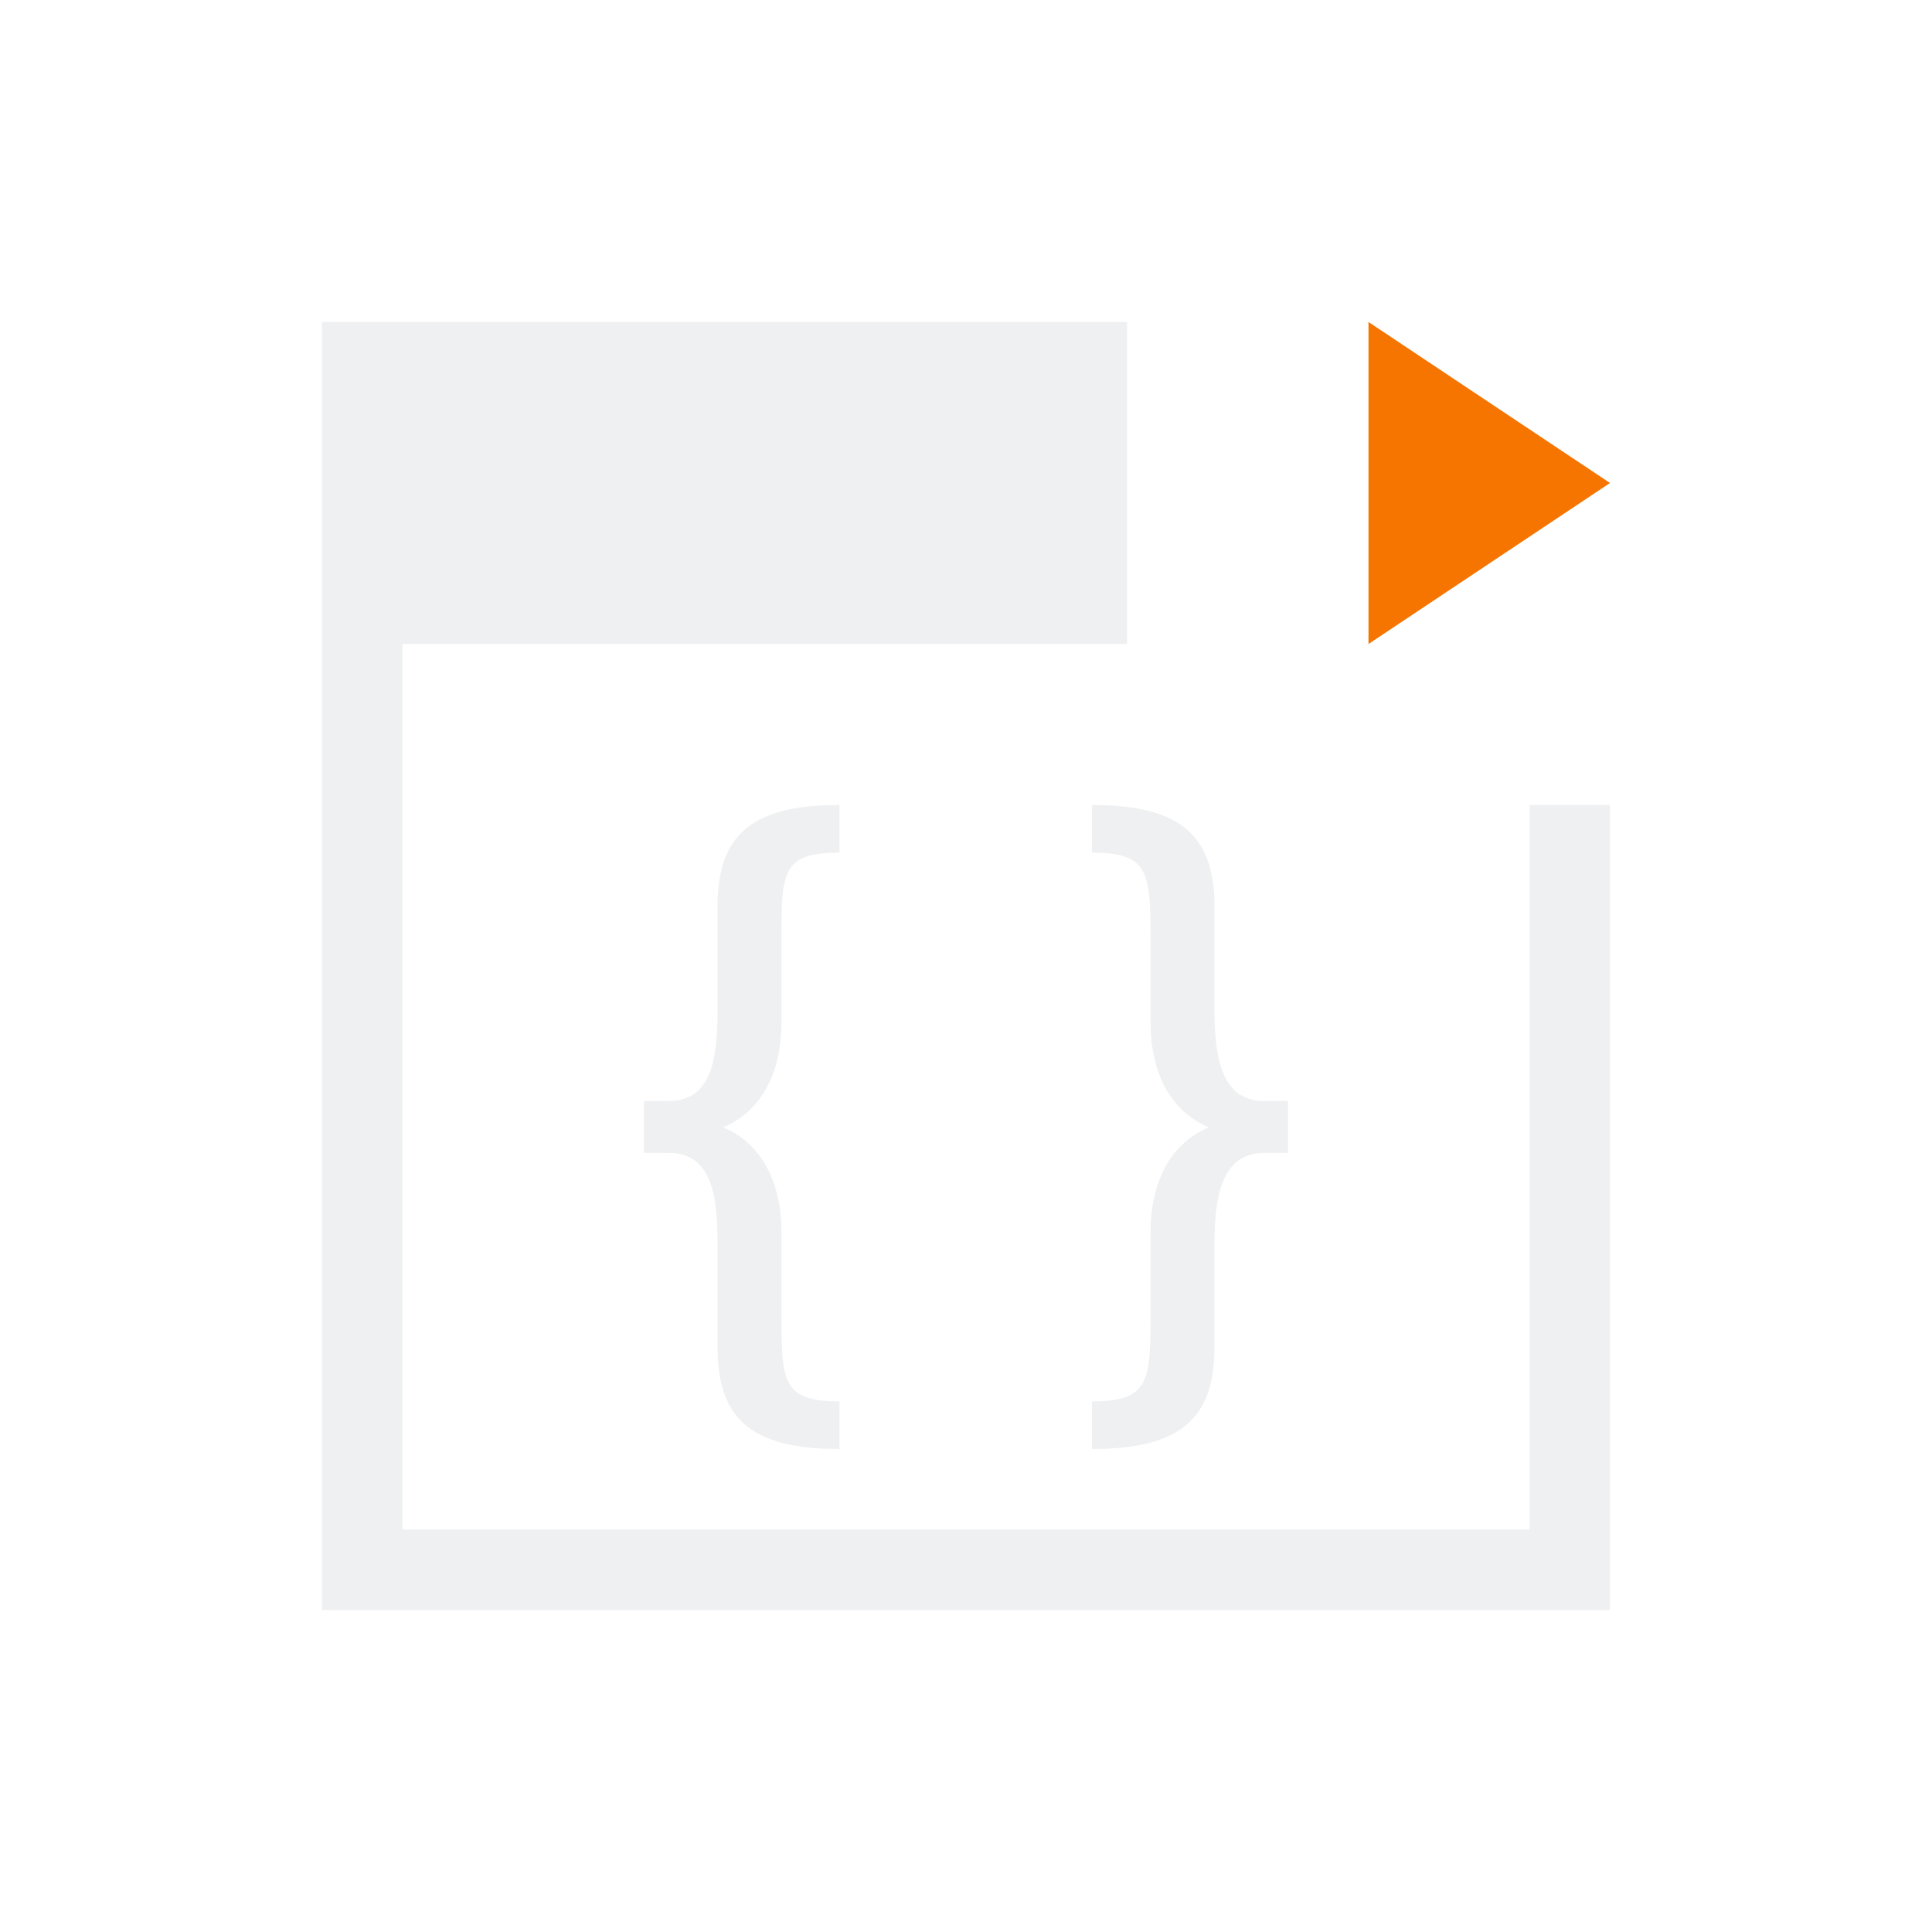
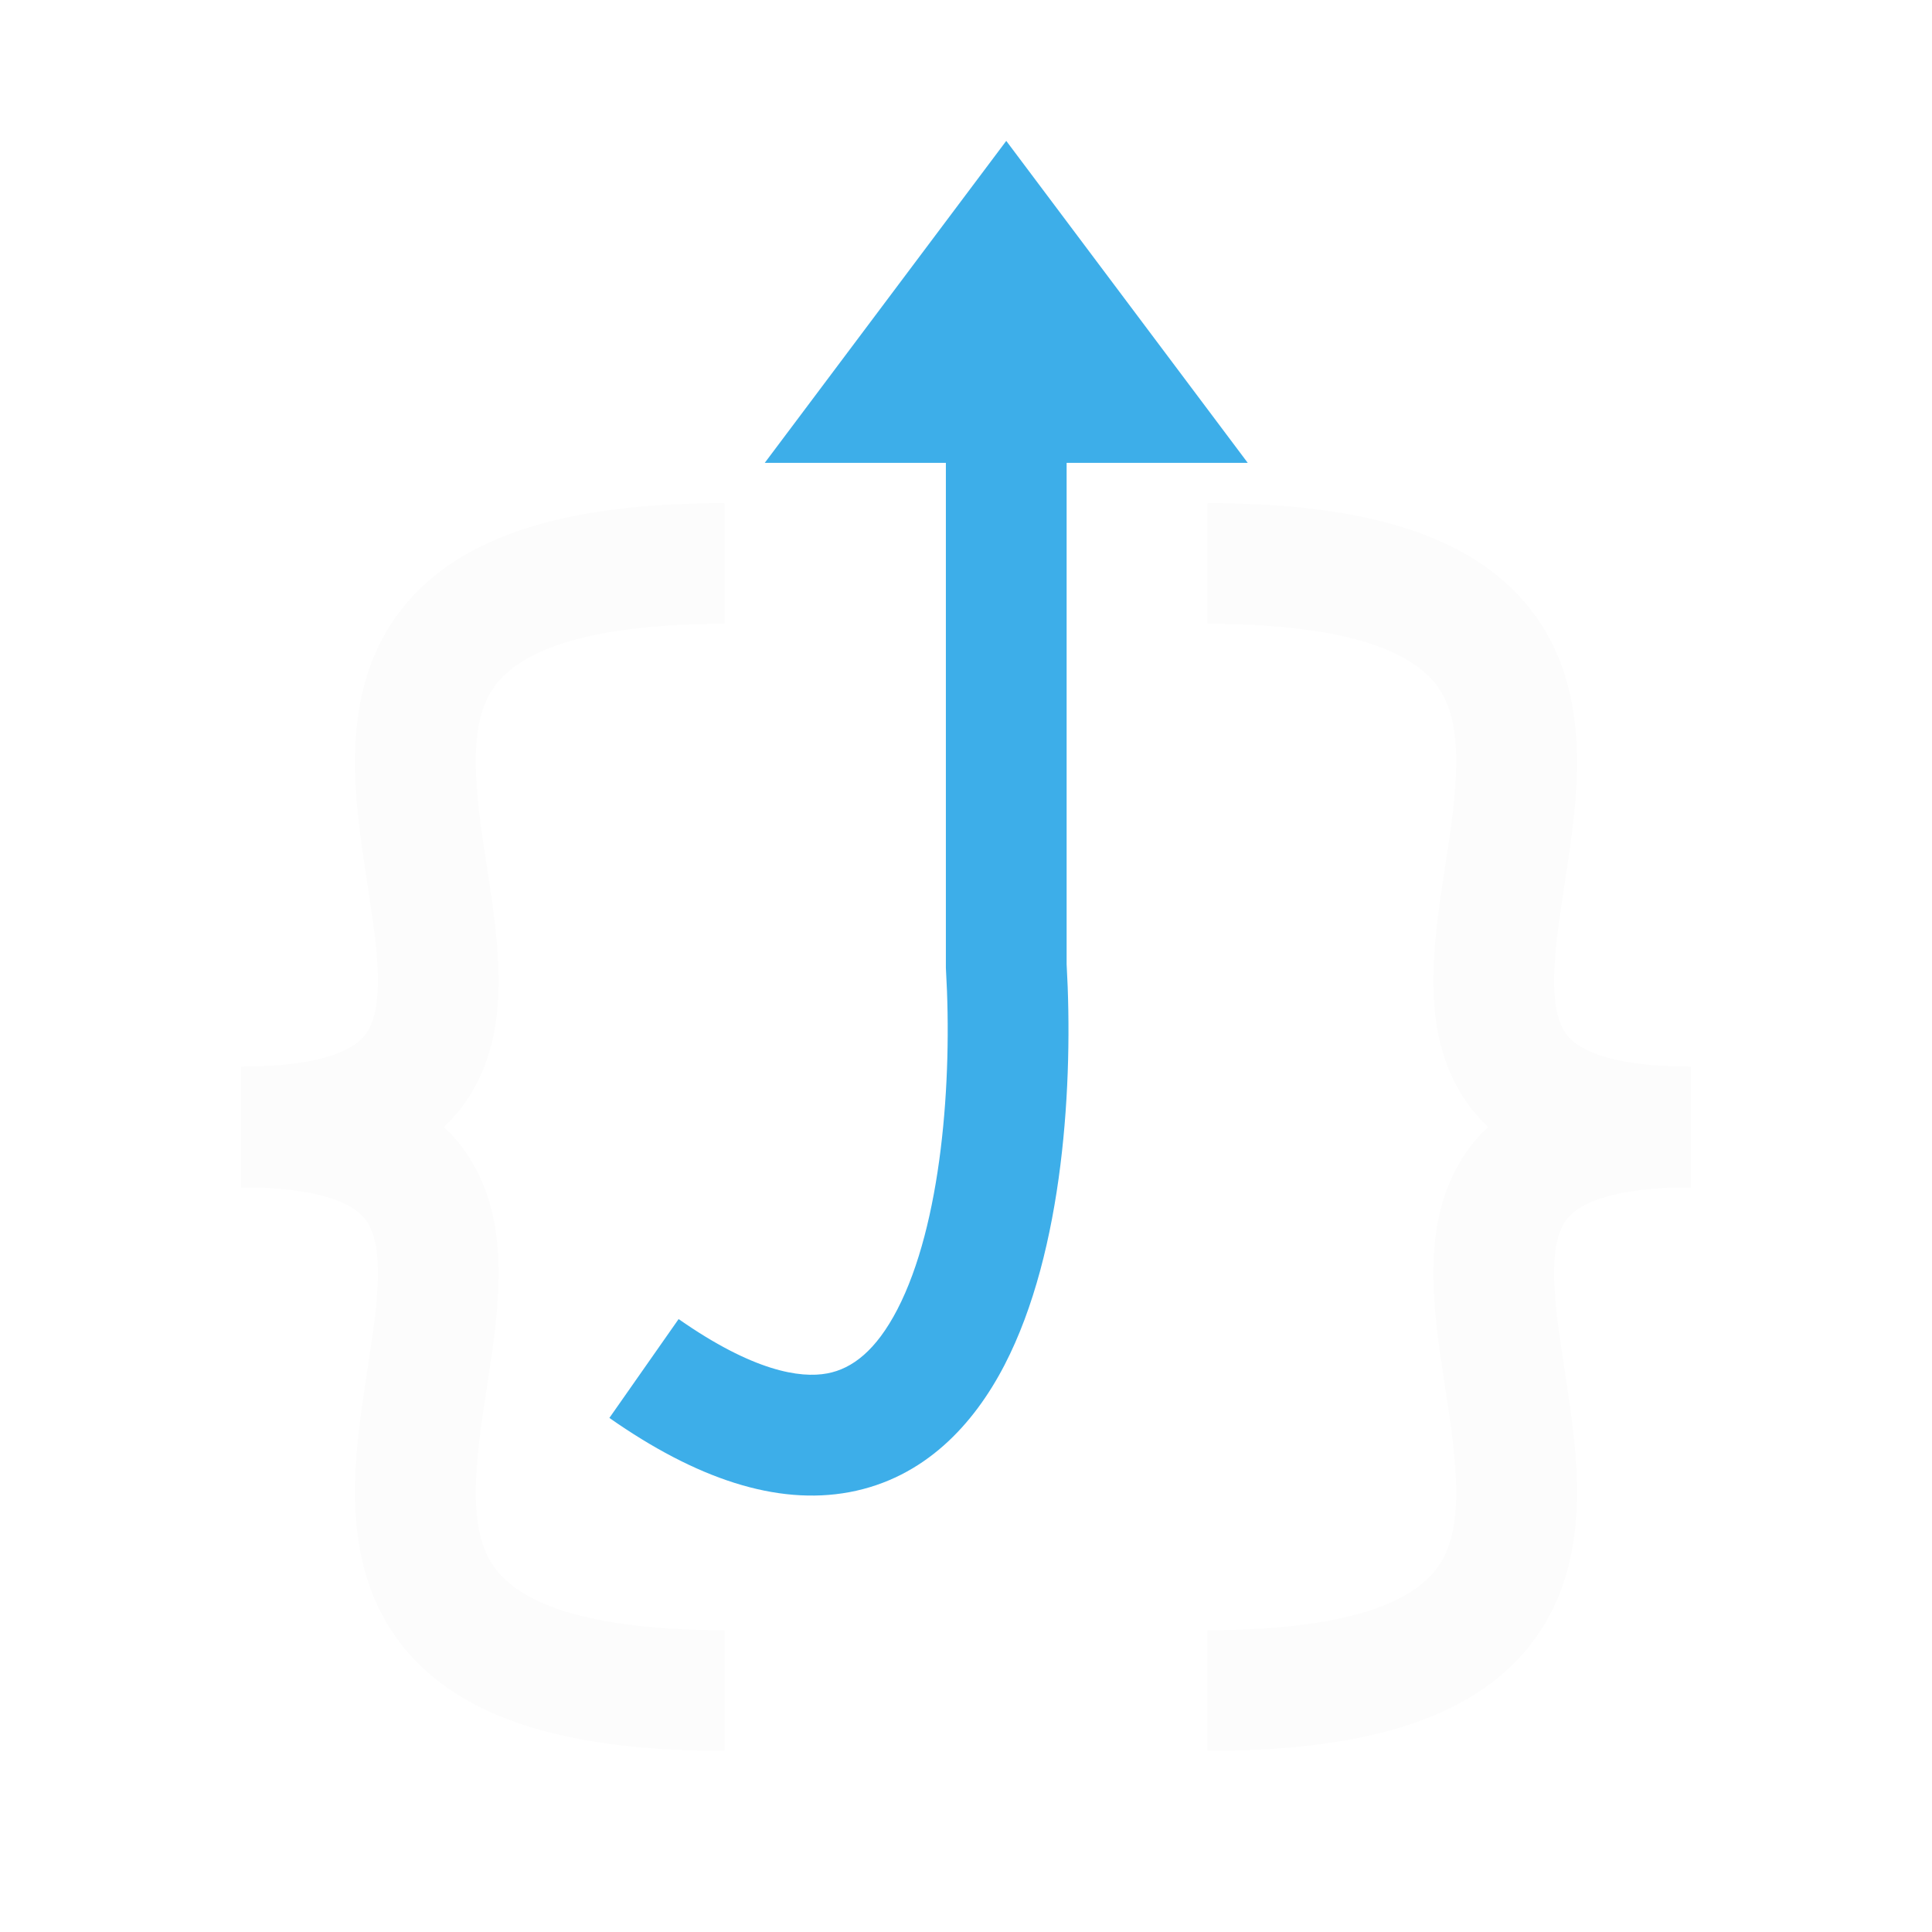
- <svg xmlns="http://www.w3.org/2000/svg" viewBox="0 0 24 24">
-   <defs id="defs3051">
-     <style type="text/css" id="current-color-scheme">
-       .ColorScheme-Text {
-         color:#eff0f1;
-       }
-       .ColorScheme-NeutralText {
-         color:#f67400;
-       }
-       </style>
-   </defs>
-   <path style="fill:currentColor;fill-opacity:1;stroke:none" d="M 4 4 L 4 8 L 4 20 L 5 20 L 20 20 L 20 19 L 20 10 L 19 10 L 19 19 L 5 19 L 5 8 L 14 8 L 14 6 L 14 4 L 4 4 z M 10.428 10 C 9.362 10 8.914 10.352 8.914 11.254 L 8.914 12.477 C 8.914 13.033 8.894 13.678 8.305 13.678 L 8 13.678 L 8 14.322 L 8.305 14.322 C 8.894 14.322 8.914 14.967 8.914 15.523 L 8.914 16.746 C 8.914 17.648 9.362 18 10.428 18 L 10.428 17.408 C 9.717 17.408 9.707 17.169 9.707 16.303 L 9.707 15.295 C 9.707 14.879 9.583 14.26 8.984 14.004 C 9.583 13.748 9.707 13.13 9.707 12.715 L 9.707 11.697 C 9.707 10.831 9.708 10.592 10.428 10.592 L 10.428 10 z M 13.564 10 L 13.564 10.592 C 14.275 10.592 14.293 10.831 14.293 11.697 L 14.293 12.715 C 14.293 13.13 14.417 13.748 15.016 14.004 C 14.417 14.26 14.293 14.879 14.293 15.295 L 14.293 16.303 C 14.293 17.169 14.275 17.408 13.564 17.408 L 13.564 18 C 14.631 18 15.086 17.648 15.086 16.746 L 15.086 15.523 C 15.086 14.967 15.126 14.322 15.705 14.322 L 16 14.322 L 16 13.678 L 15.705 13.678 C 15.126 13.678 15.086 13.033 15.086 12.477 L 15.086 11.254 C 15.086 10.352 14.631 10 13.564 10 z " class="ColorScheme-Text" />
-   <path style="fill:currentColor;fill-opacity:1;stroke:none" class="ColorScheme-NeutralText" d="M 17 4 L 17 8 L 20 6 L 17 4 z " />
+ <svg xmlns="http://www.w3.org/2000/svg" width="24" height="24" viewBox="0 0 24 24" fill="none">
+   <style type="text/css" id="current-color-scheme">.ColorScheme-Text { color: #fcfcfc; }</style>
+   <g transform="translate(1,1)">
+     <path fill-rule="evenodd" clip-rule="evenodd" d="M3.996 13.366C3.476 13.634 2.81 13.75 2 13.75V12.25C2.69 12.25 3.087 12.147 3.309 12.033C3.5 11.934 3.583 11.818 3.632 11.669C3.693 11.486 3.711 11.225 3.679 10.849C3.656 10.583 3.615 10.315 3.569 10.016C3.549 9.886 3.528 9.75 3.508 9.606C3.387 8.763 3.256 7.589 3.921 6.658C4.612 5.691 5.943 5.25 8 5.25V6.75C6.057 6.75 5.388 7.184 5.142 7.53C4.869 7.911 4.863 8.487 4.992 9.394C5.008 9.503 5.026 9.618 5.044 9.737C5.093 10.056 5.146 10.402 5.173 10.721C5.211 11.165 5.213 11.67 5.055 12.143C4.886 12.651 4.547 13.082 3.996 13.366Z" fill="currentColor" class="ColorScheme-Text" />
+     <path fill-rule="evenodd" clip-rule="evenodd" d="M3.996 12.634C3.476 12.366 2.81 12.25 2 12.25V13.75C2.69 13.75 3.087 13.853 3.309 13.967C3.5 14.066 3.583 14.182 3.632 14.331C3.693 14.514 3.711 14.775 3.679 15.151C3.656 15.417 3.615 15.685 3.569 15.984C3.549 16.114 3.528 16.25 3.508 16.394C3.387 17.237 3.256 18.411 3.921 19.342C4.612 20.309 5.943 20.75 8 20.75V19.25C6.057 19.25 5.388 18.816 5.142 18.47C4.869 18.089 4.863 17.513 4.992 16.606C5.008 16.497 5.026 16.382 5.044 16.263C5.093 15.944 5.146 15.598 5.173 15.279C5.211 14.835 5.213 14.33 5.055 13.857C4.886 13.349 4.547 12.918 3.996 12.634Z" fill="currentColor" class="ColorScheme-Text" />
+     <path fill-rule="evenodd" clip-rule="evenodd" d="M18.004 13.366C18.524 13.634 19.19 13.75 20 13.75V12.25C19.31 12.25 18.913 12.147 18.692 12.033C18.5 11.934 18.417 11.818 18.368 11.669C18.307 11.486 18.289 11.225 18.322 10.849C18.344 10.583 18.385 10.315 18.431 10.016C18.451 9.886 18.472 9.75 18.492 9.606C18.613 8.763 18.744 7.589 18.079 6.658C17.388 5.691 16.057 5.25 14 5.25V6.75C15.943 6.75 16.612 7.184 16.858 7.53C17.131 7.911 17.137 8.487 17.008 9.394C16.992 9.503 16.974 9.618 16.956 9.737C16.907 10.056 16.854 10.402 16.827 10.721C16.789 11.165 16.787 11.67 16.945 12.143C17.114 12.651 17.453 13.082 18.004 13.366Z" fill="currentColor" class="ColorScheme-Text" />
+     <path fill-rule="evenodd" clip-rule="evenodd" d="M18.004 12.634C18.524 12.366 19.19 12.25 20 12.25V13.75C19.31 13.75 18.913 13.853 18.692 13.967C18.5 14.066 18.417 14.182 18.368 14.331C18.307 14.514 18.289 14.775 18.322 15.151C18.344 15.417 18.385 15.685 18.431 15.984C18.451 16.114 18.472 16.25 18.492 16.394C18.613 17.237 18.744 18.411 18.079 19.342C17.388 20.309 16.057 20.75 14 20.75V19.25C15.943 19.25 16.612 18.816 16.858 18.47C17.131 18.089 17.137 17.513 17.008 16.606C16.992 16.497 16.974 16.382 16.956 16.263C16.907 15.944 16.854 15.598 16.827 15.279C16.789 14.835 16.787 14.33 16.945 13.857C17.114 13.349 17.453 12.918 18.004 12.634Z" fill="currentColor" class="ColorScheme-Text" />
+     <path d="M10 4L11.5 2L13 4H11.5H10Z" fill="#3DAEE9" />
+     <path fill-rule="evenodd" clip-rule="evenodd" d="M11.5 0.75L14.5 4.75H12.25V10.978C12.333 12.426 12.217 14.532 11.478 15.958C11.096 16.695 10.485 17.361 9.552 17.536C8.643 17.705 7.643 17.366 6.57 16.614L7.43 15.386C8.357 16.034 8.94 16.124 9.276 16.061C9.588 16.003 9.883 15.775 10.147 15.267C10.695 14.209 10.833 12.43 10.751 11.044L10.75 11.022V4.75H8.5L11.5 0.75Z" fill="#3DAEE9" />
+   </g>
</svg>
